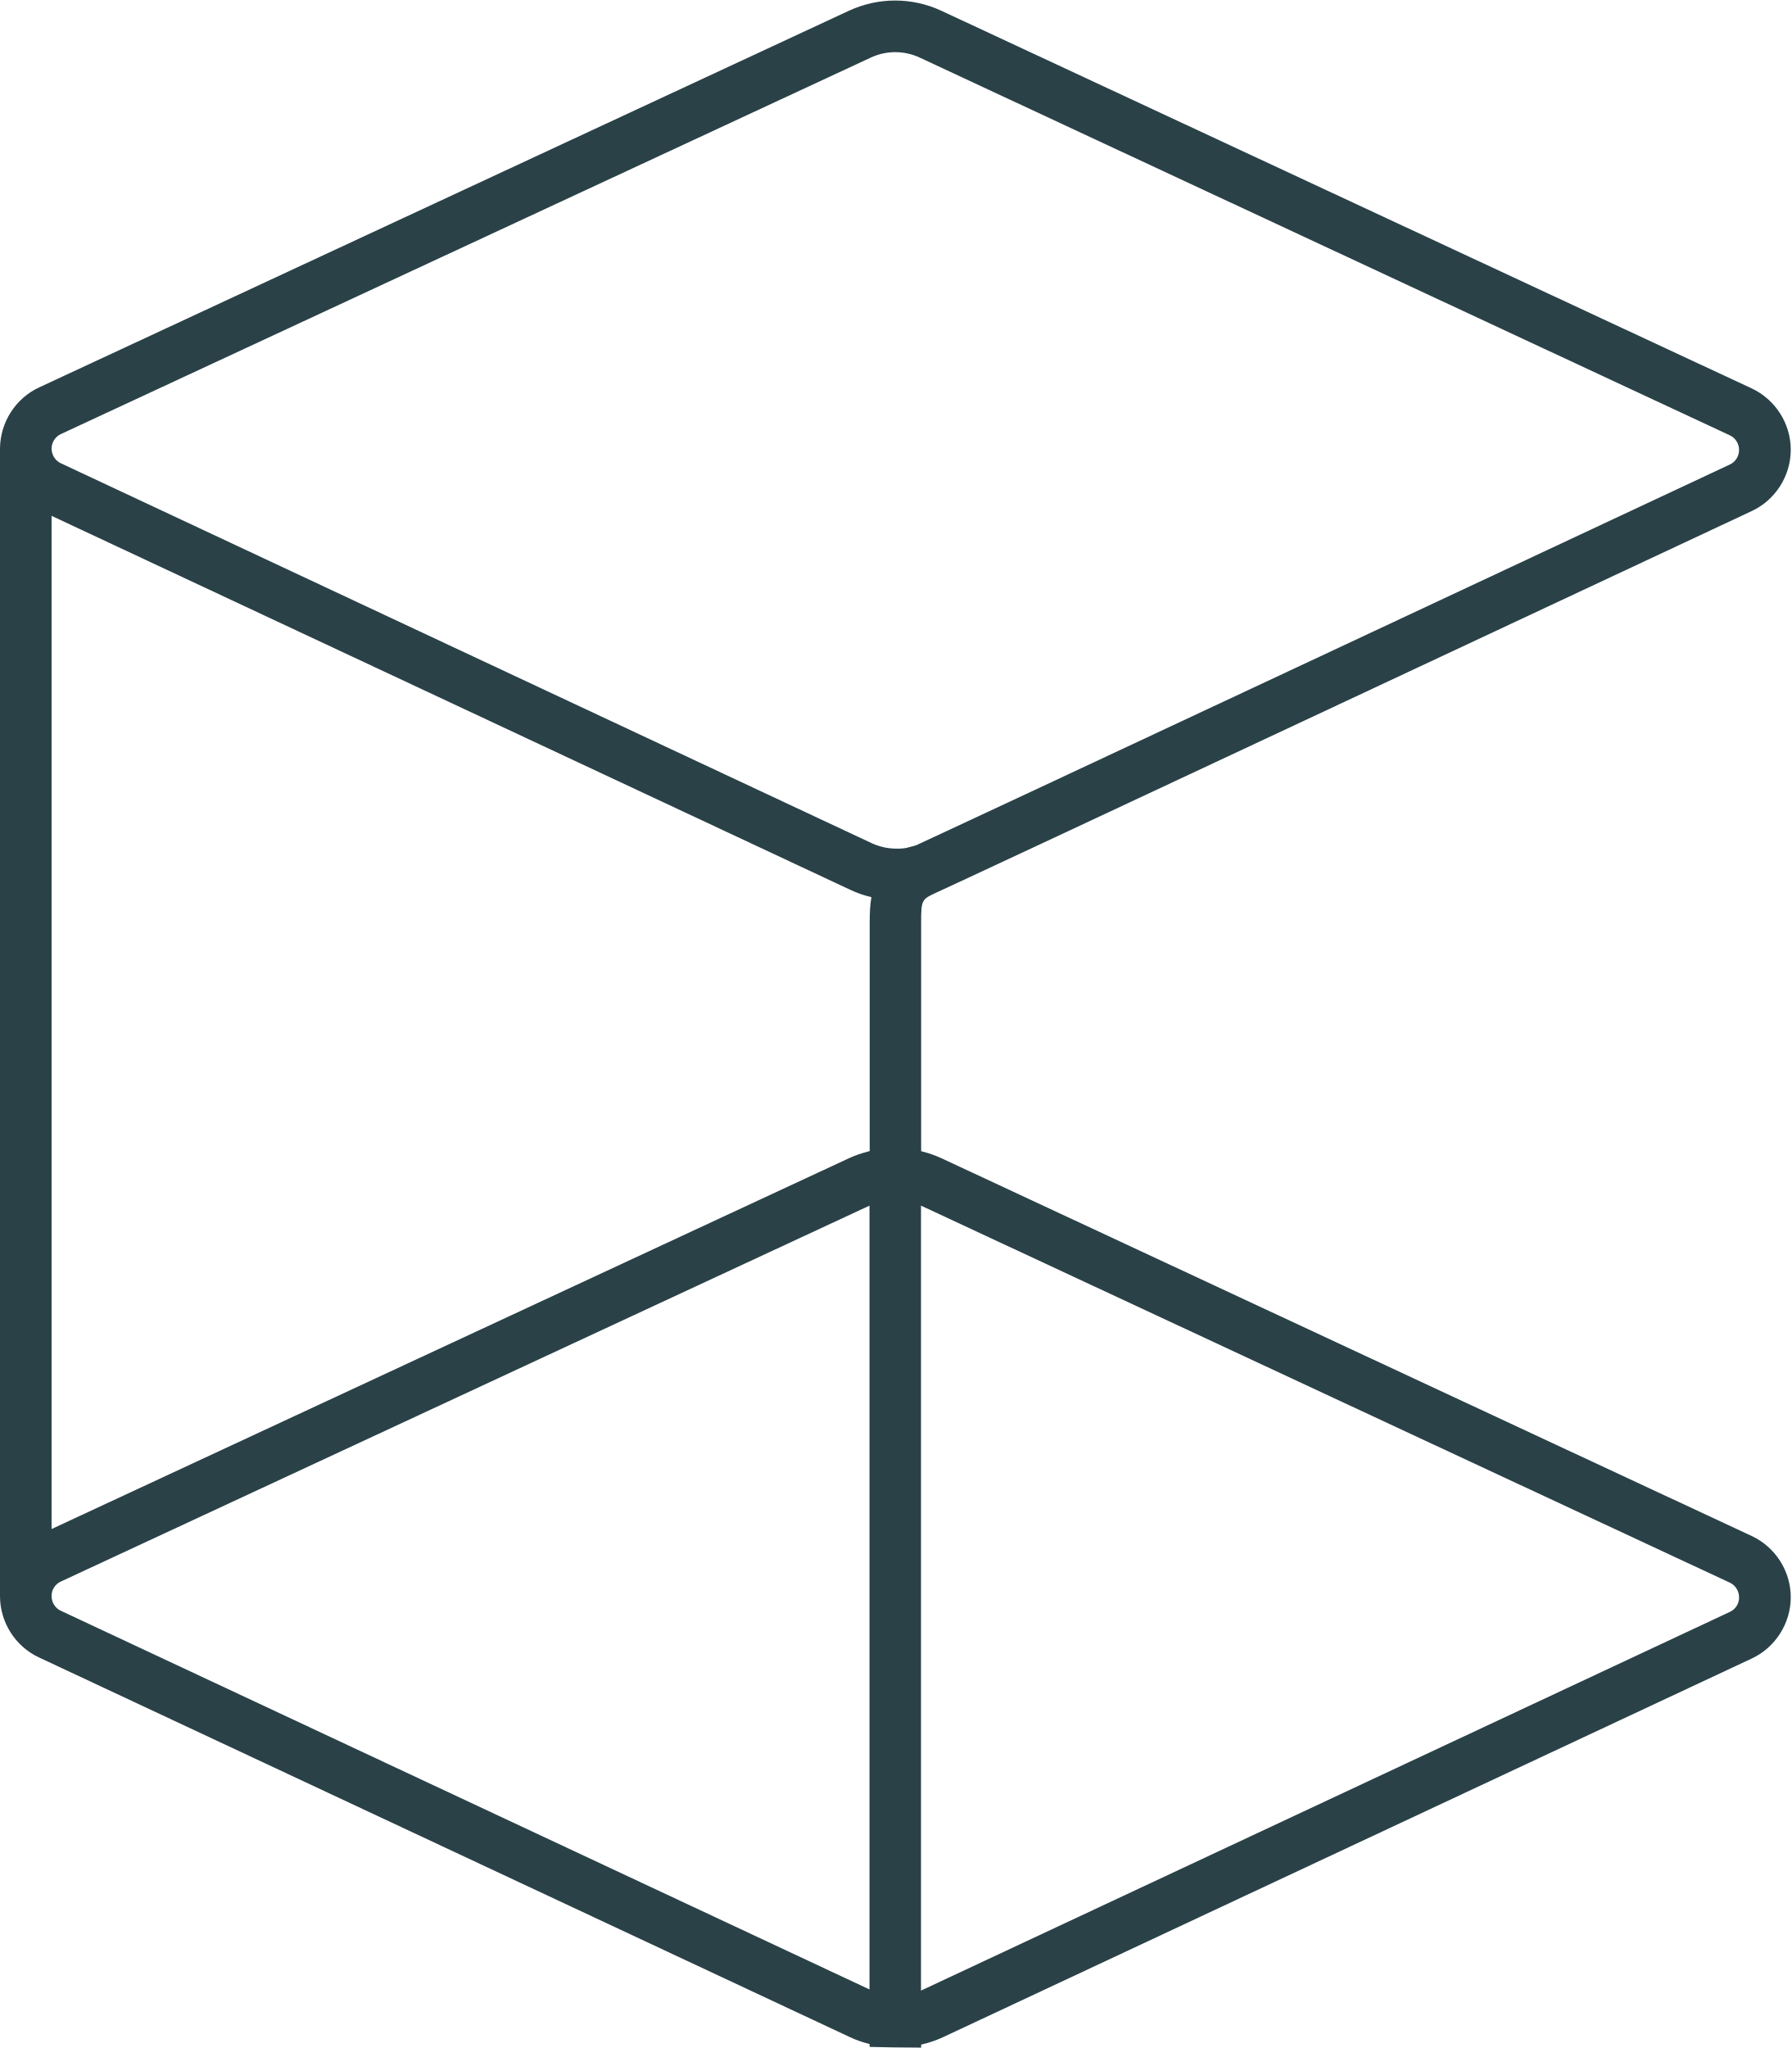
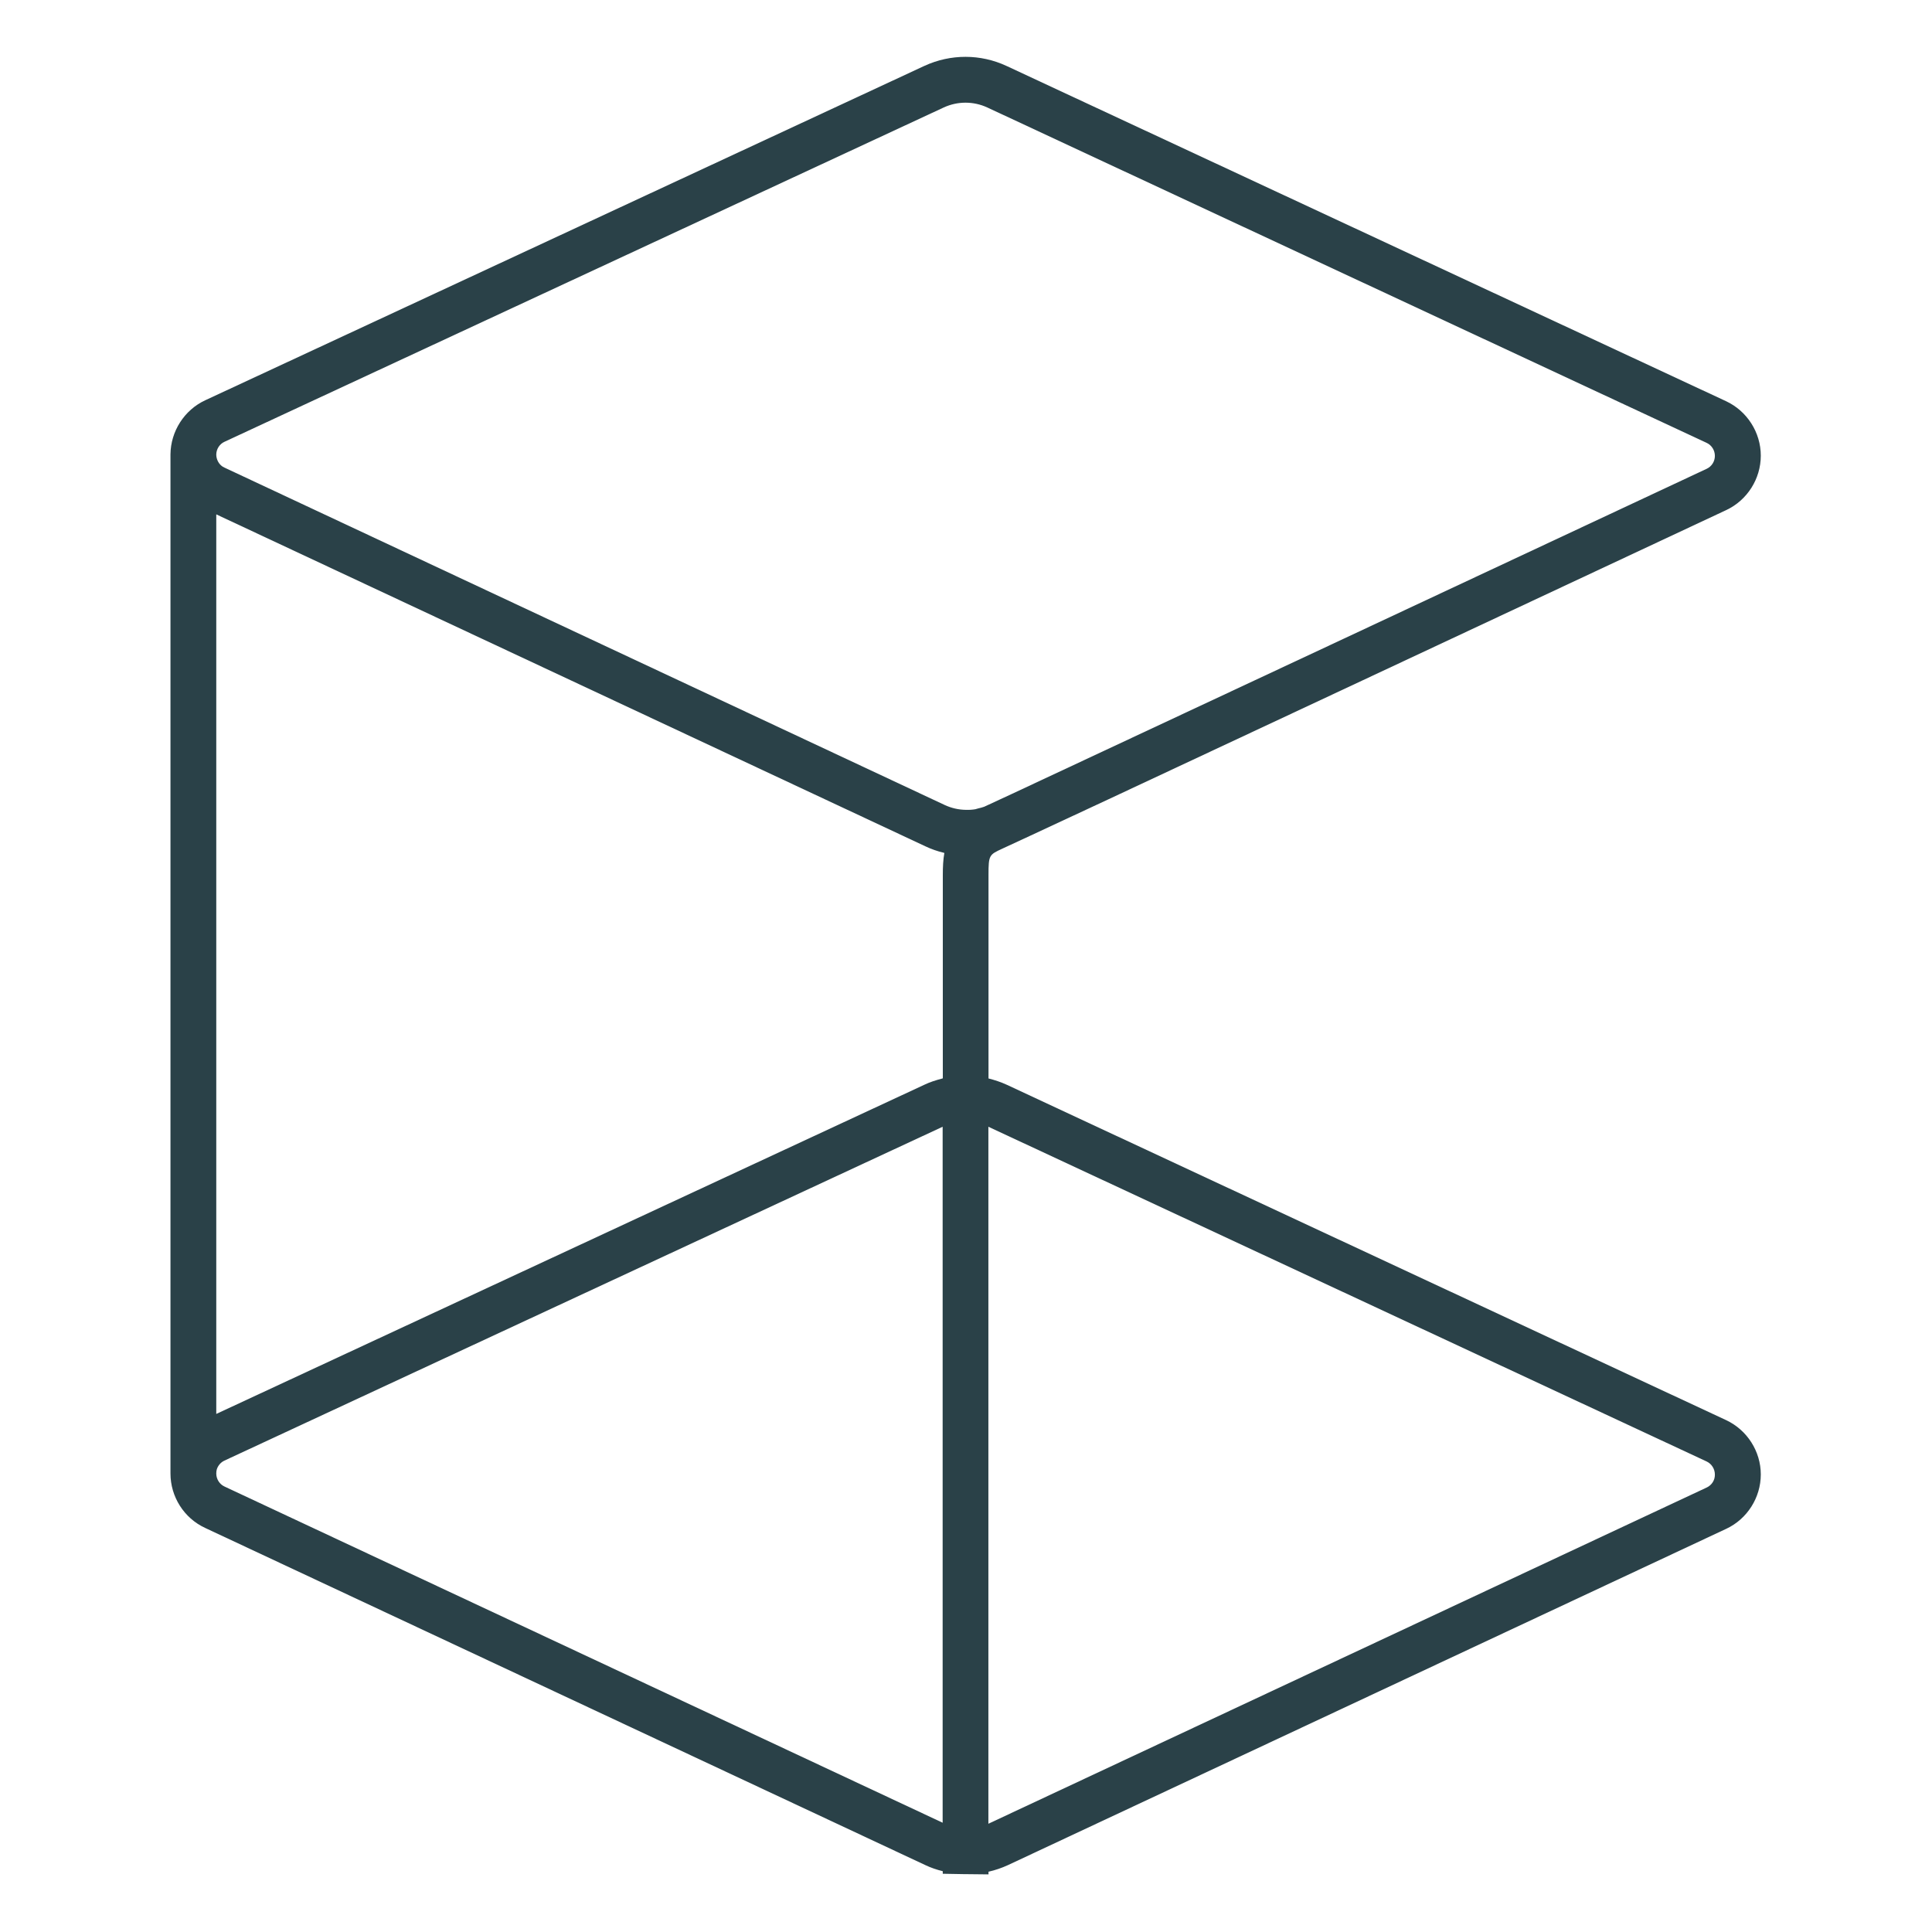
- <svg xmlns="http://www.w3.org/2000/svg" width="28px" height="32px" viewBox="0 0 28 32" version="1.1">
+ <svg xmlns="http://www.w3.org/2000/svg" width="34px" height="34px" viewBox="0 0 34 34" version="1.1">
  <g id="App-KIT-FInal" stroke="none" stroke-width="1" fill="none" fill-rule="evenodd">
-     <g id="App-Kit-/-Landingpage-v2-Copy-4" transform="translate(-16, -8)" fill="#2A4148" fill-rule="nonzero">
-       <g id="CT_cube_darkblue_RGB-01" transform="translate(16, 8)">
-         <path d="M27.377,24 L14.715,18.098 C14.614,18.051 14.505,18.015 14.396,17.987 L14.396,17.936 L14.396,14.406 C14.396,14.056 14.409,14.051 14.635,13.946 L14.635,13.946 L15.138,13.713 C15.987,13.318 15.987,13.318 20.978,10.982 L27.378,7.985 C27.748,7.812 27.987,7.435 27.987,7.027 C27.987,6.618 27.746,6.242 27.377,6.069 L14.714,0.169 C14.255,-0.045 13.73,-0.045 13.269,0.167 L0.612,6.053 C0.244,6.223 0.004,6.597 0,7.005 L0,7.005 L0,24.939 L0,24.939 C0,25.348 0.238,25.724 0.608,25.897 L13.285,31.831 C13.384,31.878 13.485,31.912 13.591,31.938 L13.591,31.983 L13.985,31.991 C13.996,31.991 14.006,31.991 14.017,31.991 C14.017,31.991 14.017,31.991 14.019,31.991 L14.396,31.994 L14.396,31.947 C14.513,31.921 14.629,31.882 14.738,31.831 L27.378,25.914 C27.748,25.741 27.987,25.363 27.987,24.956 C27.987,24.548 27.746,24.173 27.377,24 Z M0.806,23.891 L0.806,8.06 L13.286,13.902 C13.39,13.951 13.497,13.989 13.608,14.015 C13.611,14.015 13.615,14.019 13.619,14.019 C13.598,14.135 13.592,14.265 13.592,14.406 L13.592,17.938 L13.592,17.985 C13.585,17.987 13.577,17.991 13.568,17.992 C13.467,18.019 13.367,18.051 13.271,18.096 L0.806,23.891 Z M0.95,6.783 L13.609,0.9 C13.731,0.843 13.861,0.815 13.991,0.815 C14.122,0.815 14.252,0.843 14.374,0.9 L27.035,6.802 C27.123,6.843 27.179,6.933 27.179,7.031 C27.179,7.129 27.123,7.217 27.035,7.258 L20.637,10.254 C15.645,12.59 15.645,12.59 14.798,12.984 L14.321,13.206 C14.285,13.219 14.25,13.226 14.214,13.236 C14.197,13.239 14.182,13.245 14.165,13.249 C14.113,13.258 14.056,13.262 13.998,13.26 C13.869,13.258 13.745,13.23 13.626,13.176 L0.95,7.238 C0.928,7.228 0.909,7.215 0.892,7.2 C0.839,7.153 0.808,7.085 0.806,7.01 C0.806,6.913 0.864,6.823 0.95,6.783 Z M0.95,25.168 C0.862,25.127 0.806,25.037 0.806,24.939 C0.806,24.915 0.809,24.89 0.815,24.868 C0.836,24.8 0.885,24.742 0.95,24.712 L13.589,18.838 L13.589,31.085 L0.95,25.168 Z M27.037,25.185 L14.396,31.102 C14.396,31.102 14.396,31.102 14.394,31.102 L14.394,18.838 L27.035,24.729 C27.123,24.77 27.179,24.86 27.179,24.958 C27.181,25.055 27.125,25.144 27.037,25.185 Z" id="XMLID_165_" />
+     <g id="Artboard" transform="translate(-56, -24)" fill="#2A4148" fill-rule="nonzero">
+       <g id="Component-/-icon-/-24px-/-close-/-bold" transform="translate(56, 24)">
+         <path d="M30.377,24.992 L17.715,19.089 C17.614,19.042 17.505,19.007 17.396,18.979 L17.396,18.928 L17.396,15.397 C17.396,15.048 17.409,15.042 17.635,14.937 L17.635,14.937 L18.138,14.704 C18.987,14.31 18.987,14.31 23.978,11.974 L30.378,8.977 C30.748,8.804 30.987,8.427 30.987,8.019 C30.987,7.61 30.746,7.234 30.377,7.061 L17.714,1.161 C17.255,0.947 16.73,0.947 16.269,1.159 L3.612,7.044 C3.244,7.215 3.004,7.589 3,7.996 L3,7.996 L3,25.931 L3,25.931 C3,26.34 3.238,26.716 3.608,26.888 L16.285,32.823 C16.384,32.87 16.485,32.904 16.591,32.93 L16.591,32.975 L16.985,32.982 C16.996,32.982 17.006,32.982 17.017,32.982 C17.017,32.982 17.017,32.982 17.019,32.982 L17.396,32.986 L17.396,32.939 C17.513,32.913 17.629,32.873 17.738,32.823 L30.378,26.905 C30.748,26.733 30.987,26.355 30.987,25.948 C30.987,25.54 30.746,25.165 30.377,24.992 Z M3.806,24.883 L3.806,9.052 L16.286,14.894 C16.39,14.943 16.497,14.981 16.608,15.007 C16.611,15.007 16.615,15.011 16.619,15.011 C16.598,15.127 16.592,15.257 16.592,15.397 L16.592,18.93 L16.592,18.977 C16.585,18.979 16.577,18.982 16.568,18.984 C16.467,19.011 16.367,19.042 16.271,19.088 L3.806,24.883 Z M3.95,7.775 L16.609,1.891 C16.731,1.835 16.861,1.807 16.991,1.807 C17.122,1.807 17.252,1.835 17.374,1.891 L30.035,7.794 C30.123,7.835 30.179,7.925 30.179,8.023 C30.179,8.12 30.123,8.209 30.035,8.25 L23.637,11.245 C18.645,13.581 18.645,13.581 17.798,13.976 L17.321,14.197 C17.285,14.211 17.25,14.218 17.214,14.227 C17.197,14.231 17.182,14.237 17.165,14.241 C17.113,14.25 17.056,14.254 16.998,14.252 C16.869,14.25 16.745,14.222 16.626,14.167 L3.95,8.229 C3.928,8.22 3.909,8.207 3.892,8.192 C3.839,8.145 3.808,8.077 3.806,8.002 C3.806,7.904 3.864,7.814 3.95,7.775 Z M3.95,26.16 C3.862,26.119 3.806,26.028 3.806,25.931 C3.806,25.906 3.809,25.882 3.815,25.859 C3.836,25.792 3.885,25.734 3.95,25.704 L16.589,19.829 L16.589,32.077 L3.95,26.16 Z M30.037,26.177 L17.396,32.094 C17.396,32.094 17.396,32.094 17.394,32.094 L17.394,19.829 L30.035,25.72 C30.123,25.762 30.179,25.852 30.179,25.95 C30.181,26.047 30.125,26.135 30.037,26.177 Z" id="XMLID_165_" />
      </g>
    </g>
  </g>
</svg>
